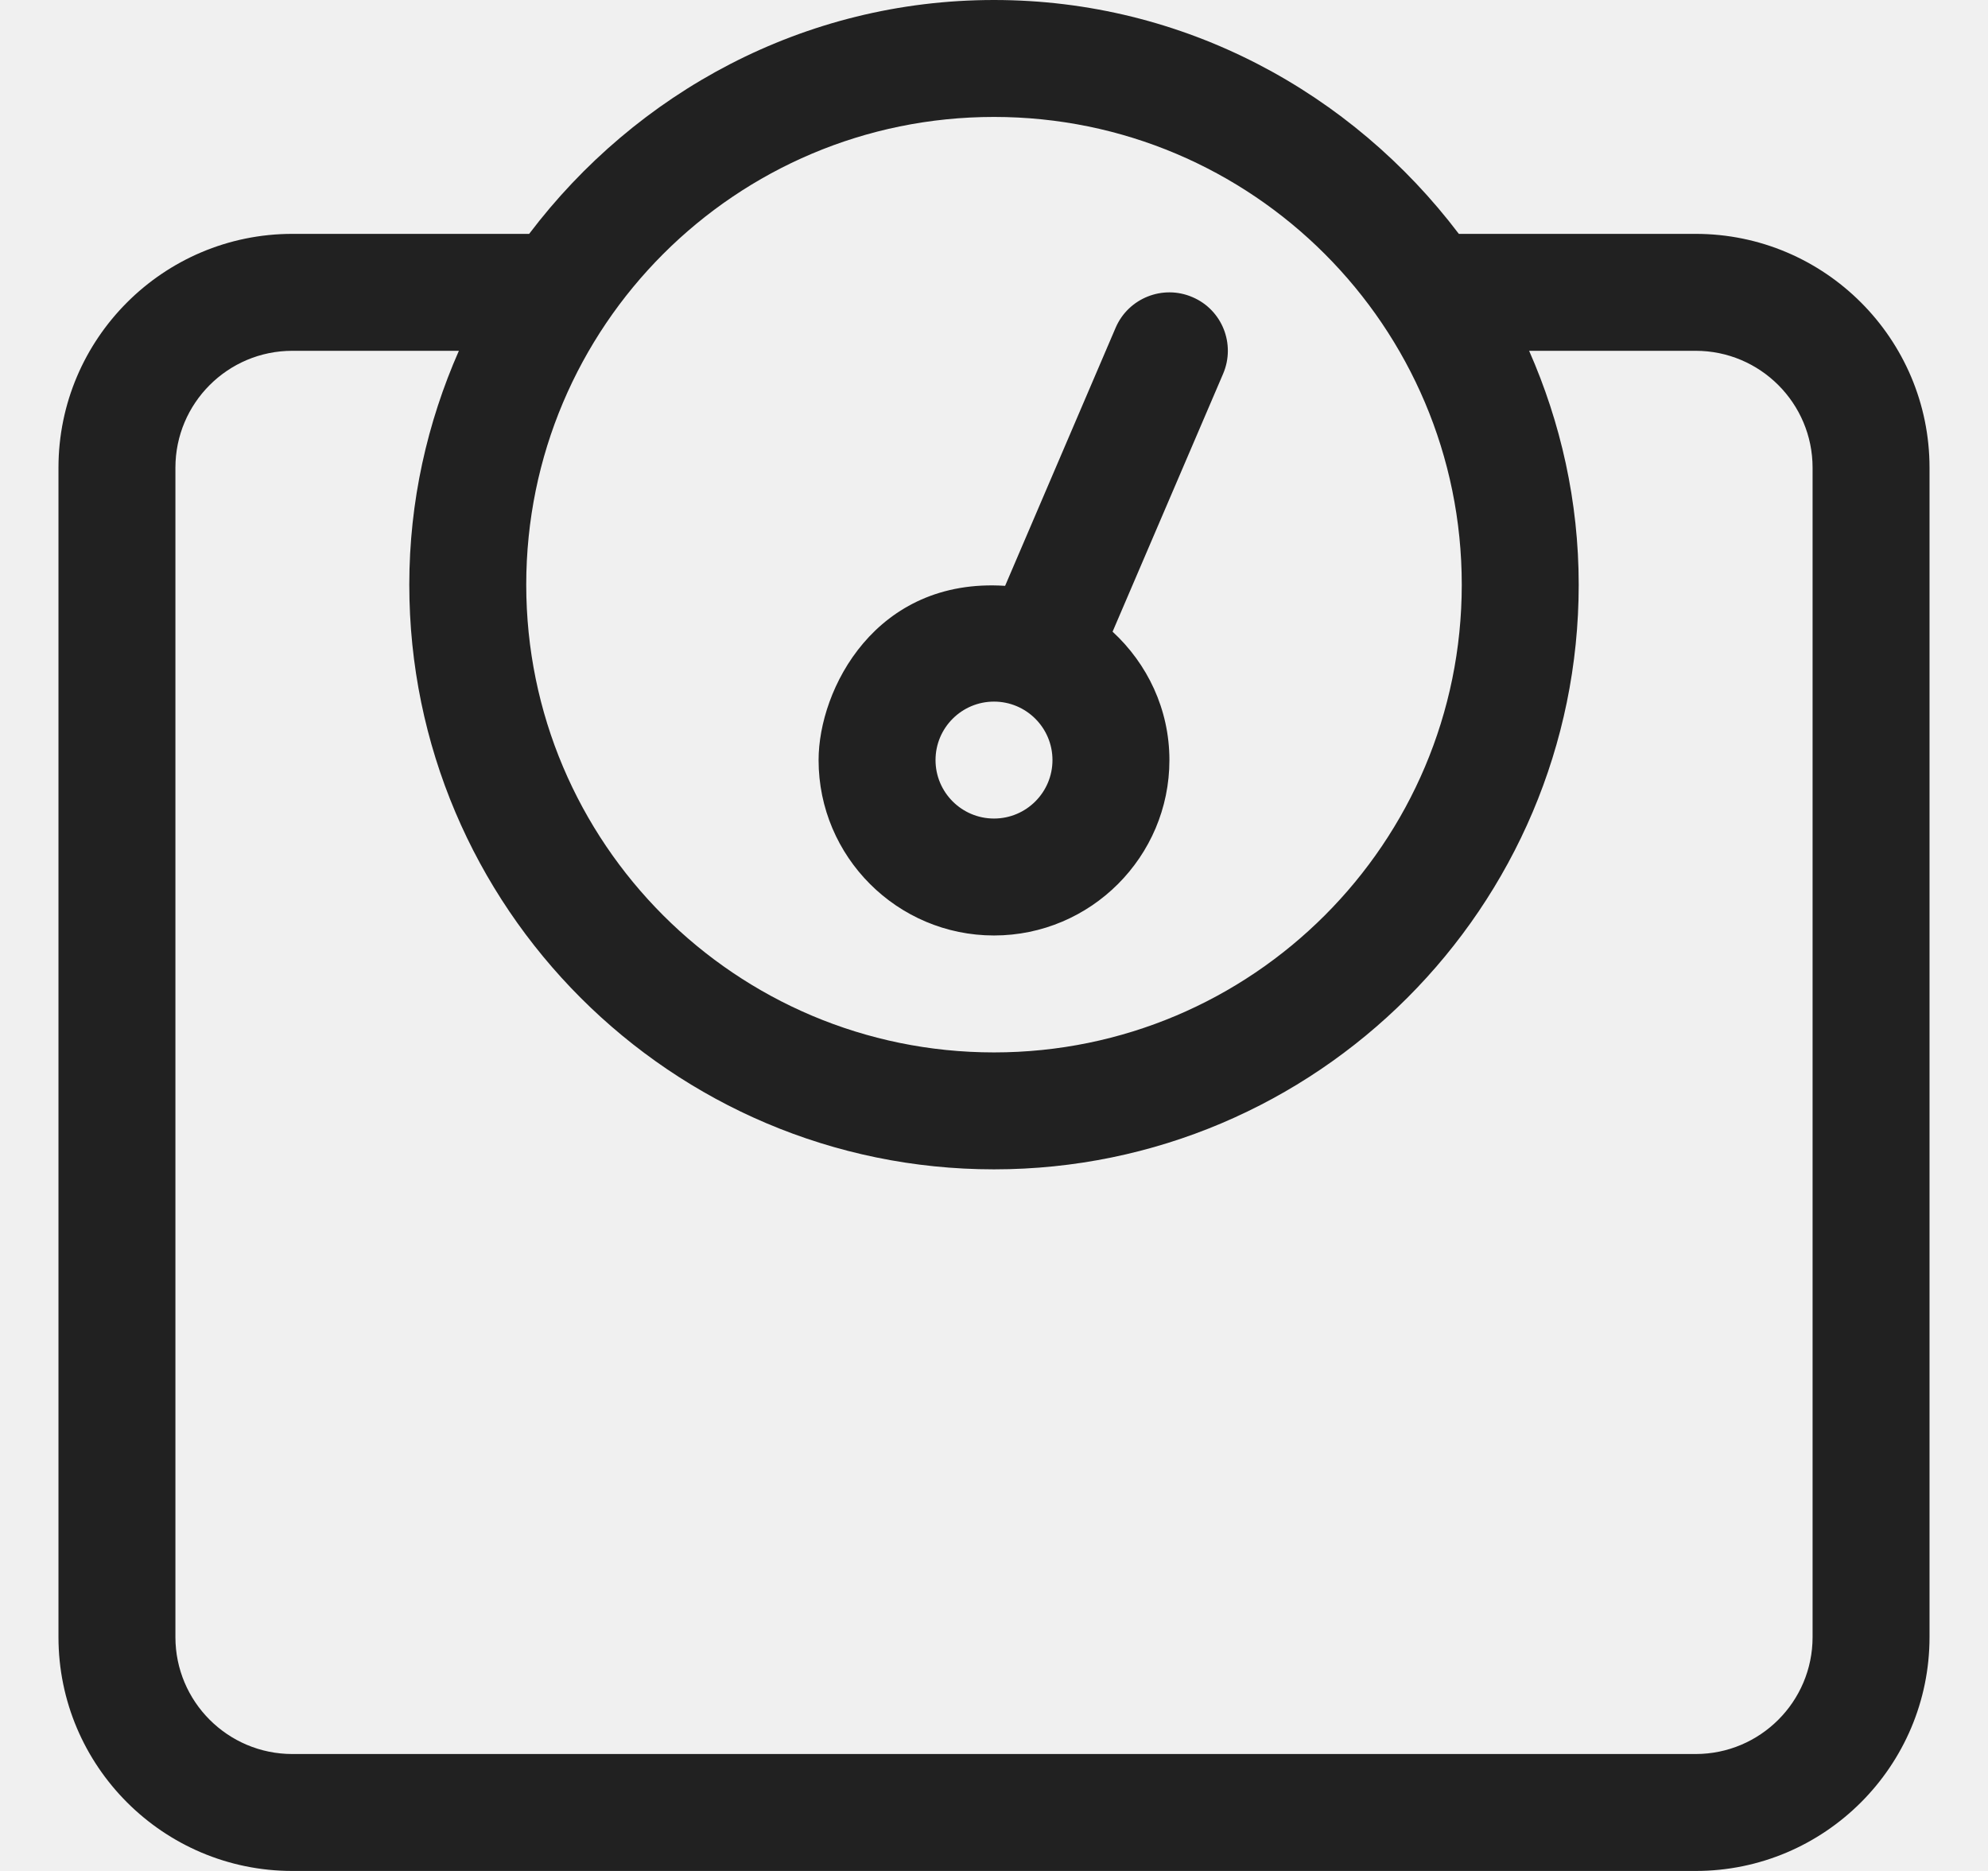
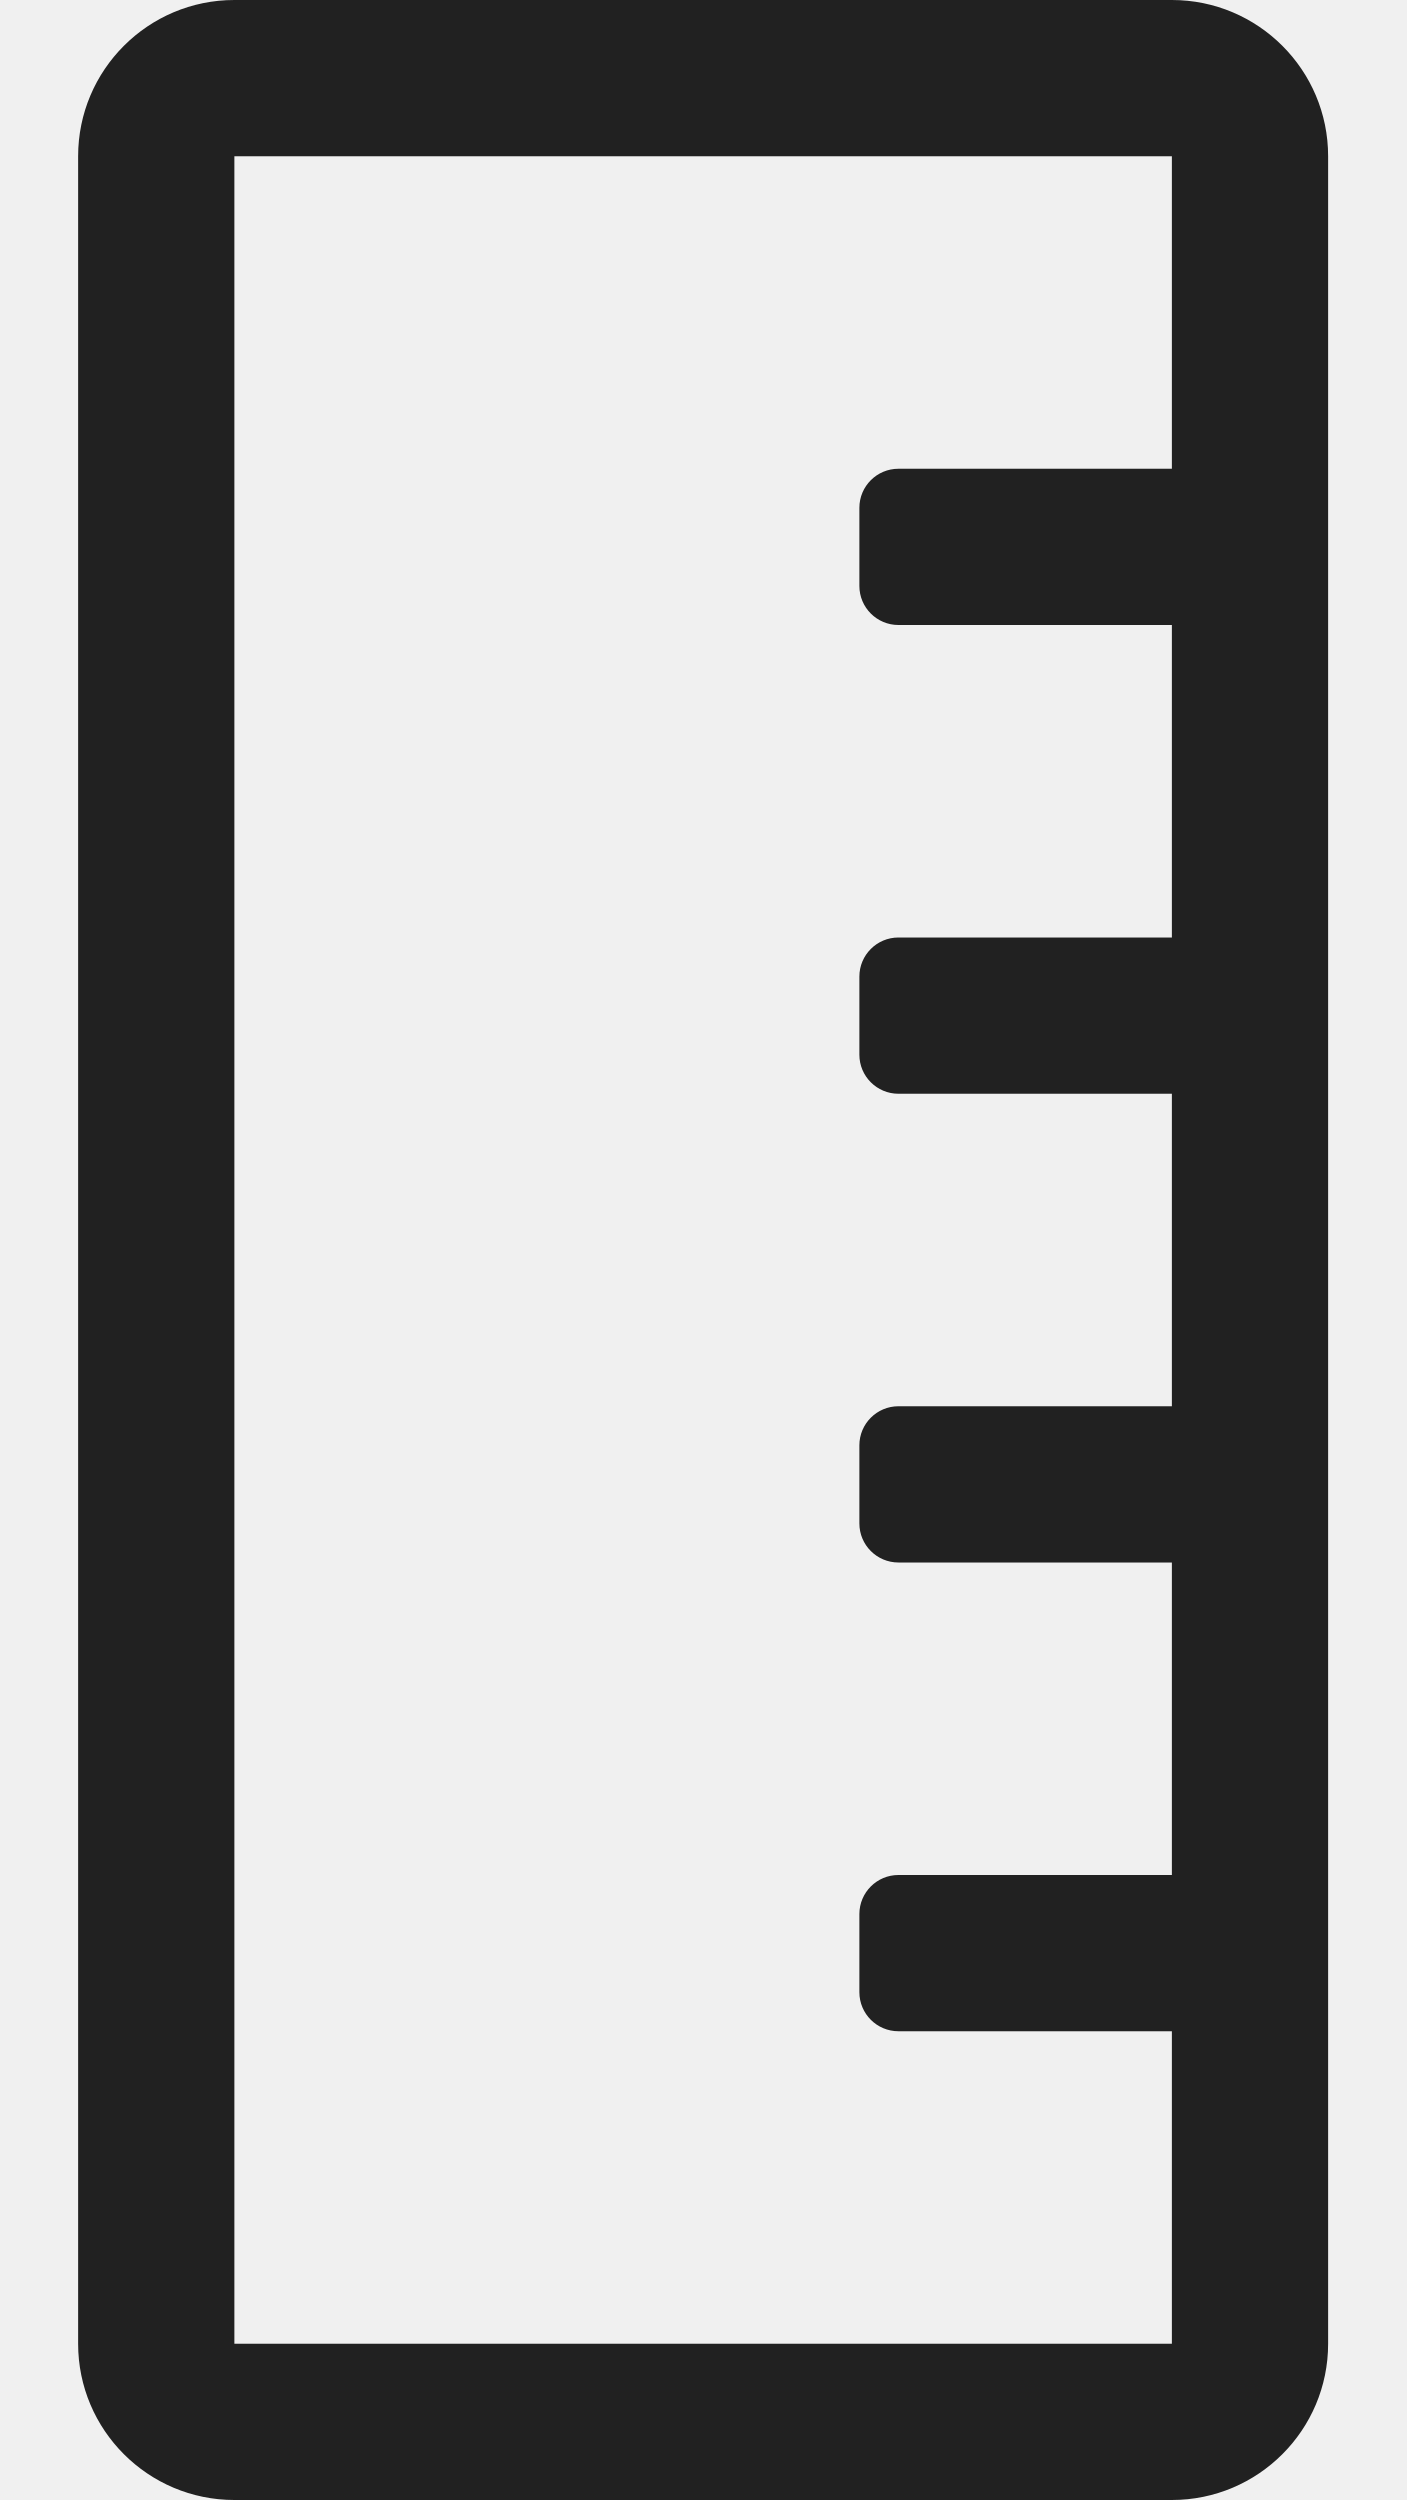
- <svg xmlns="http://www.w3.org/2000/svg" width="17" height="16" viewBox="0 0 17 16" fill="none">
-   <g clip-path="url(#clip0_346_13712)">
-     <path d="M14.5 2H12.475C11.561 0.793 10.127 0 8.5 0C6.873 0 5.439 0.793 4.525 2H2.5C1.397 2 0.5 2.897 0.5 4V14C0.5 15.103 1.397 16 2.5 16H14.5C15.603 16 16.5 15.103 16.5 14V4C16.5 2.897 15.603 2 14.5 2ZM8.5 1C10.709 1 12.5 2.791 12.5 5C12.5 7.209 10.709 9 8.5 9C6.291 9 4.5 7.209 4.5 5C4.5 2.791 6.291 1 8.5 1ZM15.5 14C15.5 14.552 15.052 15 14.5 15H2.5C1.948 15 1.5 14.552 1.5 14V4C1.5 3.448 1.948 3 2.5 3H3.924C3.654 3.613 3.5 4.288 3.5 5C3.5 7.757 5.743 10 8.5 10C11.257 10 13.5 7.757 13.5 5C13.5 4.288 13.346 3.613 13.076 3H14.5C15.052 3 15.5 3.448 15.5 4V14ZM8.5 8C9.327 8 10 7.327 10 6.5C10 6.065 9.811 5.676 9.514 5.402L10.459 3.197C10.568 2.943 10.451 2.649 10.197 2.541C9.944 2.432 9.649 2.549 9.54 2.803L8.595 5.01C7.487 4.938 7 5.895 7 6.5C7 7.327 7.673 8 8.5 8ZM8.5 6C8.776 6 9 6.224 9 6.5C9 6.776 8.776 7 8.5 7C8.224 7 8 6.776 8 6.5C8 6.224 8.224 6 8.5 6Z" fill="#212121" />
+ <svg xmlns="http://www.w3.org/2000/svg" width="9" height="16" viewBox="0 0 9 16" fill="none">
+   <g clip-path="url(#clip0_346_13719)">
+     <path d="M7.5 0H1.5C0.948 0 0.5 0.448 0.5 1V15C0.5 15.552 0.948 16 1.5 16H7.5C8.052 16 8.5 15.552 8.5 15V1C8.5 0.448 8.052 0 7.5 0ZM1.5 15V1H7.5V3H5.75C5.612 3 5.5 3.112 5.5 3.25V3.75C5.5 3.888 5.612 4 5.75 4H7.5V6H5.75C5.612 6 5.5 6.112 5.5 6.25V6.75C5.5 6.888 5.612 7 5.75 7H7.5V9H5.75C5.612 9 5.5 9.112 5.5 9.25V9.75C5.5 9.888 5.612 10 5.75 10H7.5V12H5.75C5.612 12 5.5 12.112 5.5 12.25V12.75C5.5 12.888 5.612 13 5.75 13H7.5V15H1.5Z" fill="#212121" />
  </g>
  <defs>
-     <clipPath id="clip0_346_13712">
-       <rect width="16" height="16" fill="white" transform="translate(0.5)" />
+     <clipPath id="clip0_346_13719">
+       <rect width="8" height="16" fill="white" transform="translate(0.5)" />
    </clipPath>
  </defs>
</svg>
